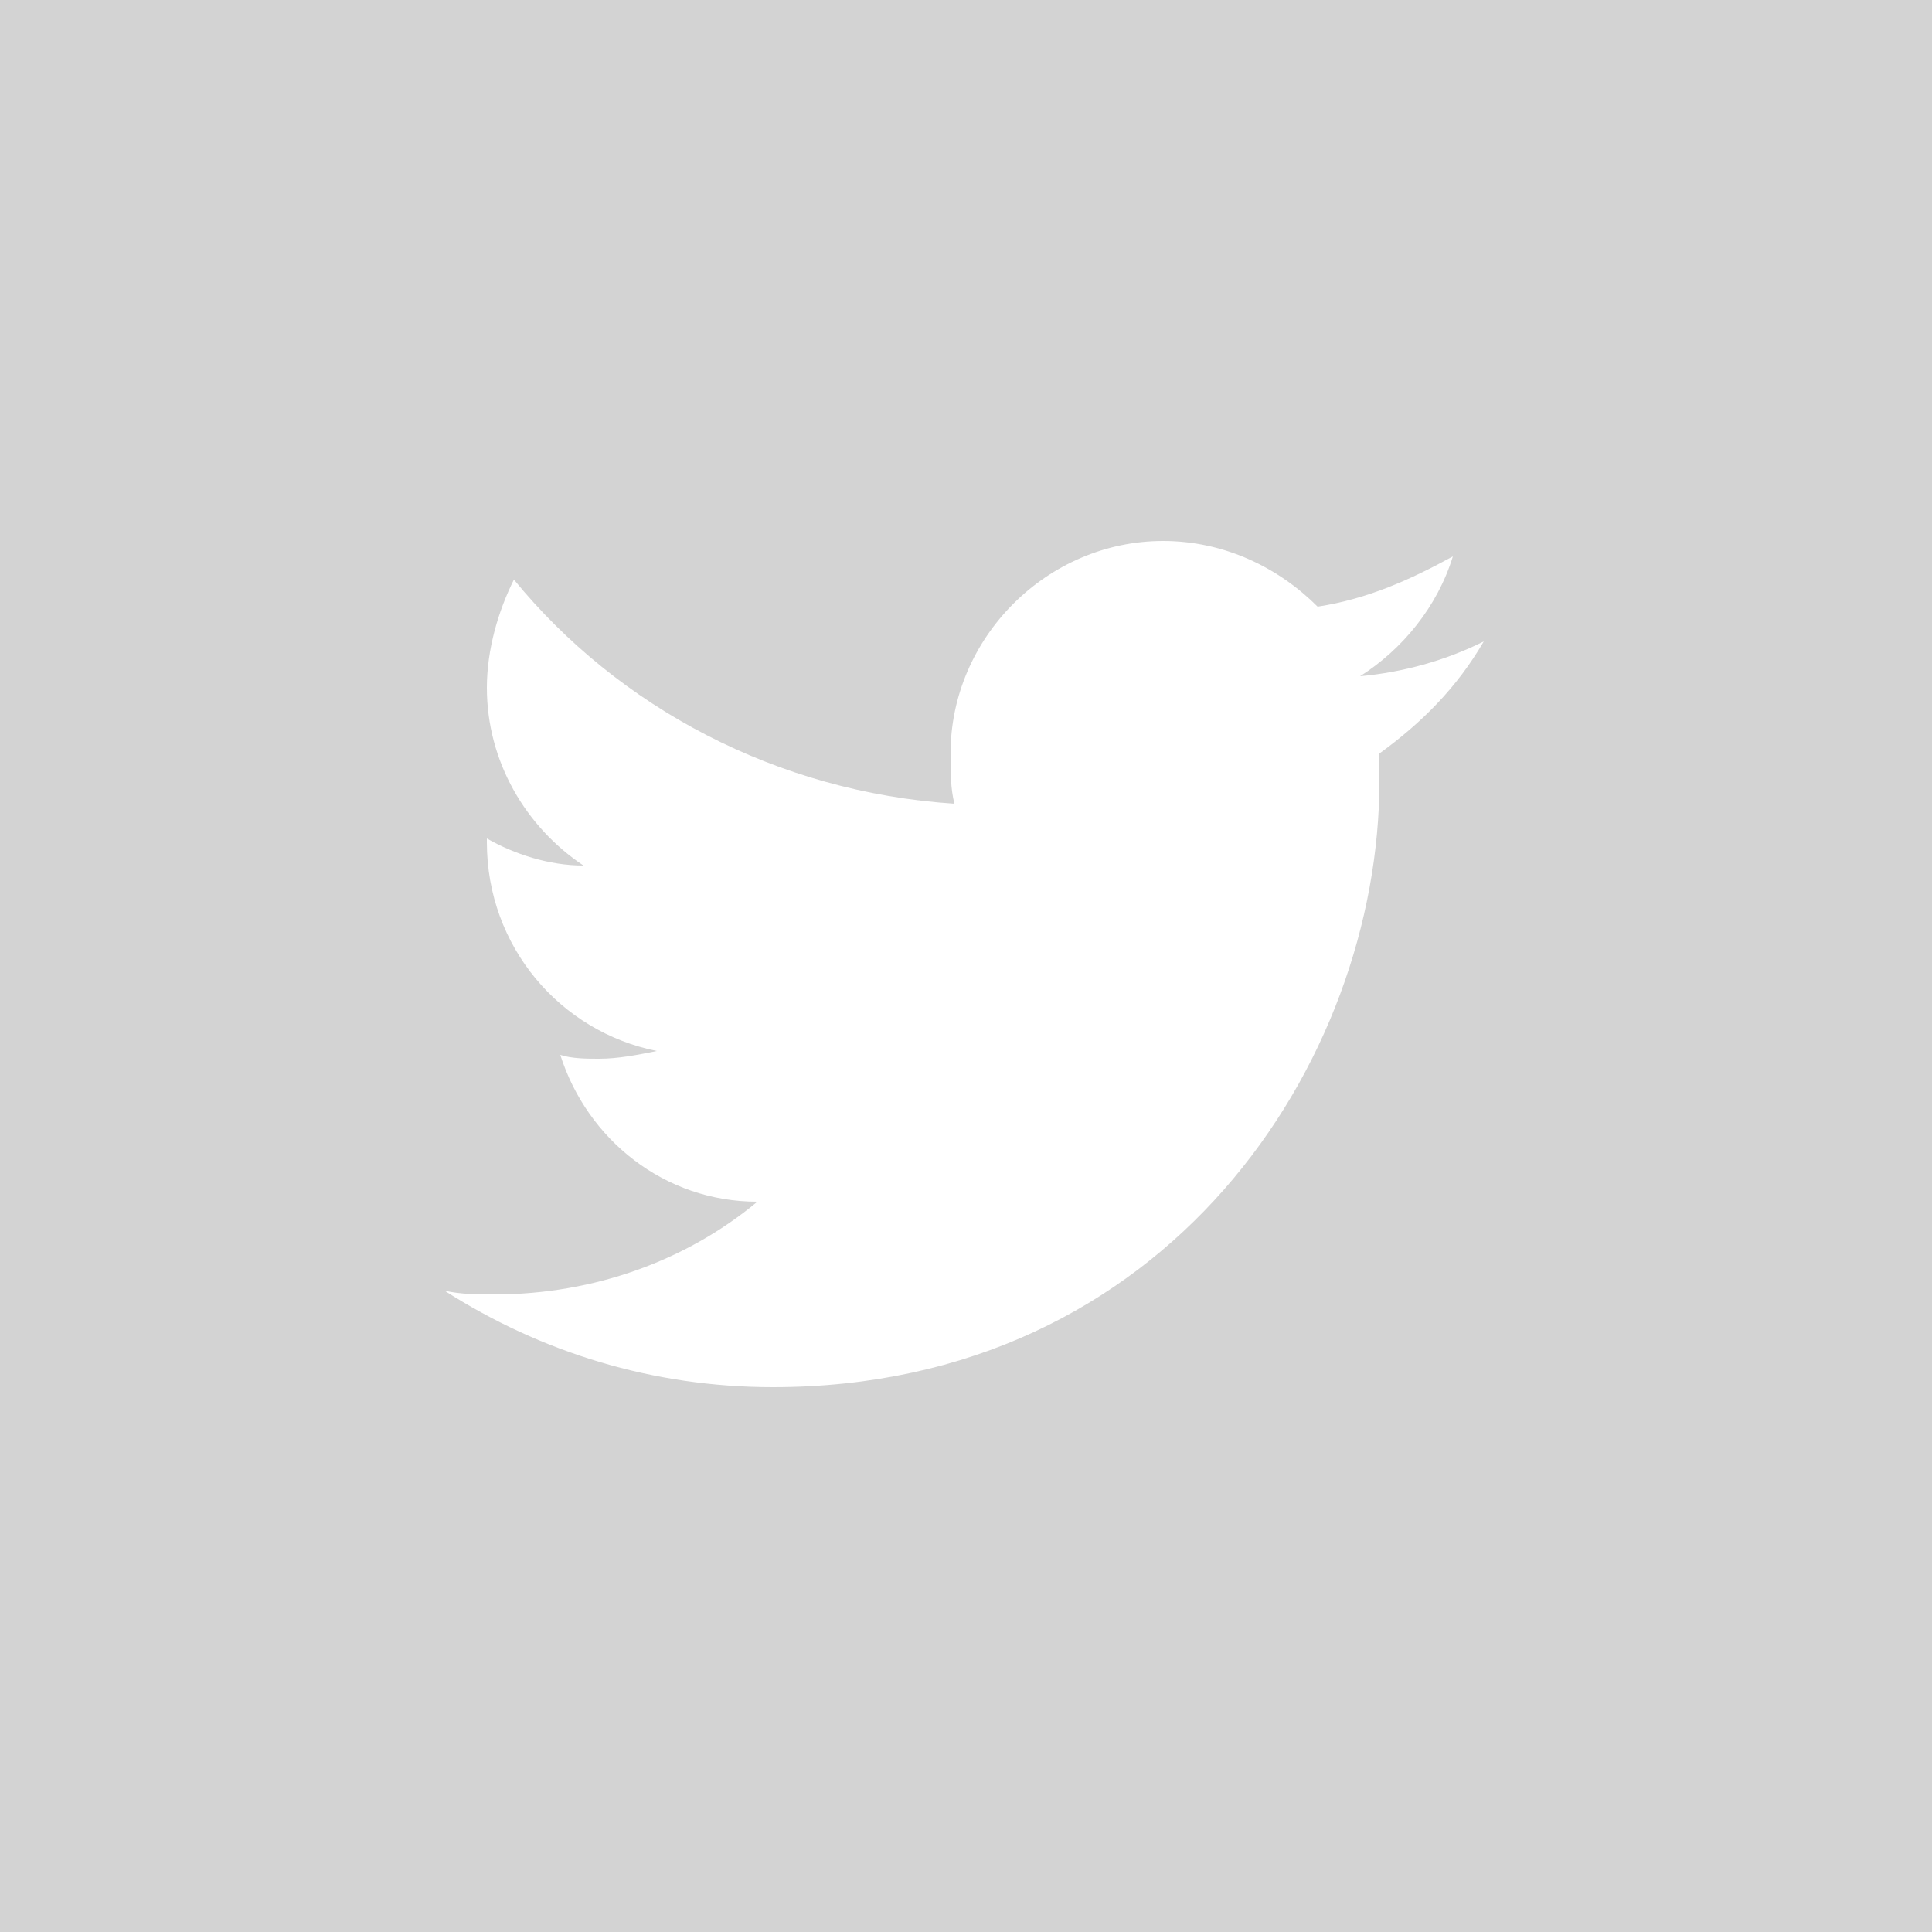
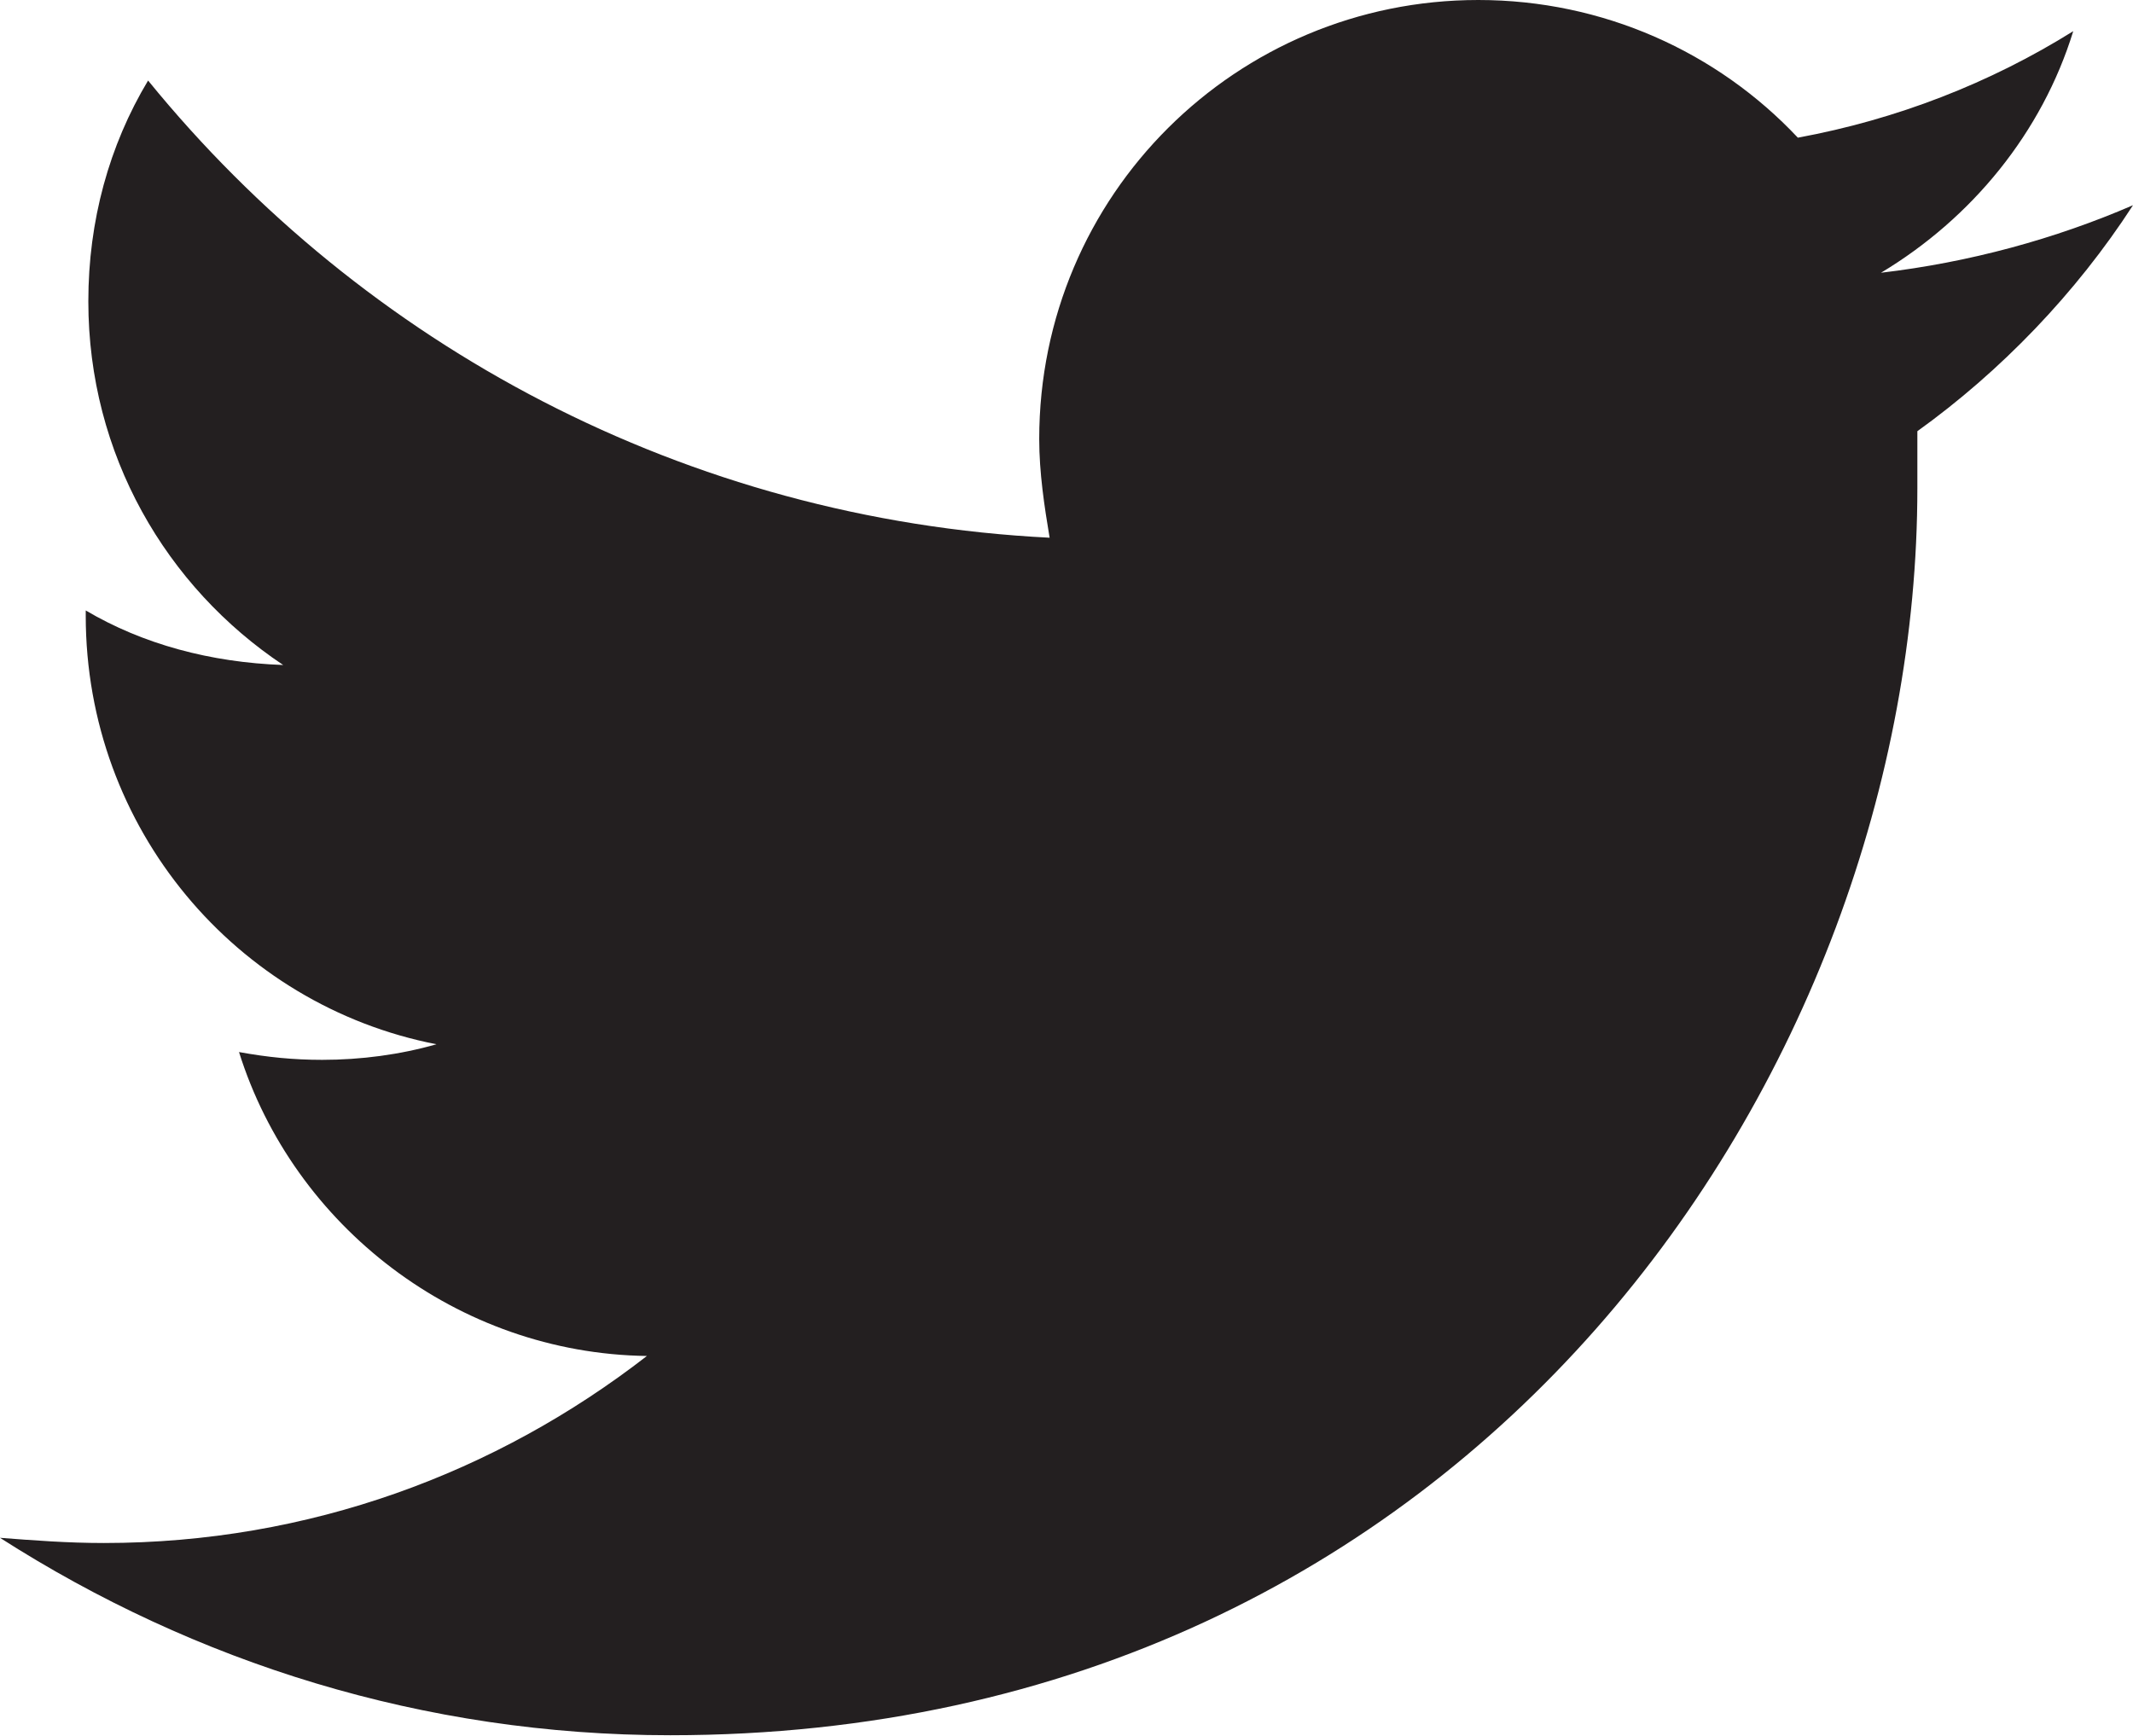
- <svg xmlns="http://www.w3.org/2000/svg" version="1.1" x="0px" y="0px" viewBox="0 0 50 50" enable-background="new 0 0 50 50" xml:space="preserve">
-   <path fill="#D3D3D3" d="M0 0v50h50V0H0z M35.7 19.5c0 0.2 0 0.5 0 0.7c0 7.3-5.5 15.7-15.7 15.7c-3.1 0-6-0.9-8.5-2.5 c0.4 0.1 0.9 0.1 1.3 0.1c2.6 0 5-0.9 6.8-2.4c-2.4 0-4.4-1.6-5.1-3.8c0.3 0.1 0.7 0.1 1 0.1c0.5 0 1-0.1 1.5-0.2 c-2.5-0.5-4.4-2.7-4.4-5.4c0 0 0 0 0-0.1c0.7 0.4 1.6 0.7 2.5 0.7c-1.5-1-2.5-2.7-2.5-4.6c0-1 0.3-2 0.7-2.8 c2.7 3.3 6.8 5.5 11.4 5.8c-0.1-0.4-0.1-0.8-0.1-1.3c0-3 2.5-5.5 5.5-5.5c1.6 0 3 0.7 4 1.7c1.3-0.2 2.4-0.7 3.5-1.3 c-0.4 1.3-1.3 2.4-2.4 3.1c1.1-0.1 2.2-0.4 3.2-0.9C37.7 17.8 36.8 18.7 35.7 19.5z" />
+ <svg xmlns="http://www.w3.org/2000/svg" version="1.1" x="0px" y="0px" viewBox="0 0 82.1 66.8" enable-background="new 0 0 82.1 66.8" xml:space="preserve">
+   <path fill="#231F20" d="M82.1 7.9c-3 1.3-6.3 2.2-9.7 2.6 3.5-2.1 6.2-5.4 7.4-9.3C76.6 3.2 73 4.6 69.2 5.3 66.1 2 61.7 0 56.9 0 47.6 0 40 7.5 40 16.9c0 1.3 0.2 2.6 0.4 3.8C26.4 20 14 13.3 5.7 3.1c-1.5 2.5-2.3 5.4-2.3 8.5 0 5.9 3 11 7.5 14 -2.8-0.1-5.4-0.8-7.6-2.1 0 0.1 0 0.1 0 0.2 0 8.2 5.8 15 13.5 16.5 -1.4 0.4-2.9 0.6-4.4 0.6 -1.1 0-2.1-0.1-3.2-0.3 2.1 6.7 8.4 11.6 15.7 11.7 -5.8 4.5-13 7.2-20.9 7.2 -1.4 0-2.7-0.1-4-0.2 7.5 4.8 16.3 7.6 25.8 7.6 31 0 48-25.7 48-48 0-0.7 0-1.5 0-2.2C77 14.3 79.9 11.3 82.1 7.9z" />
</svg>
